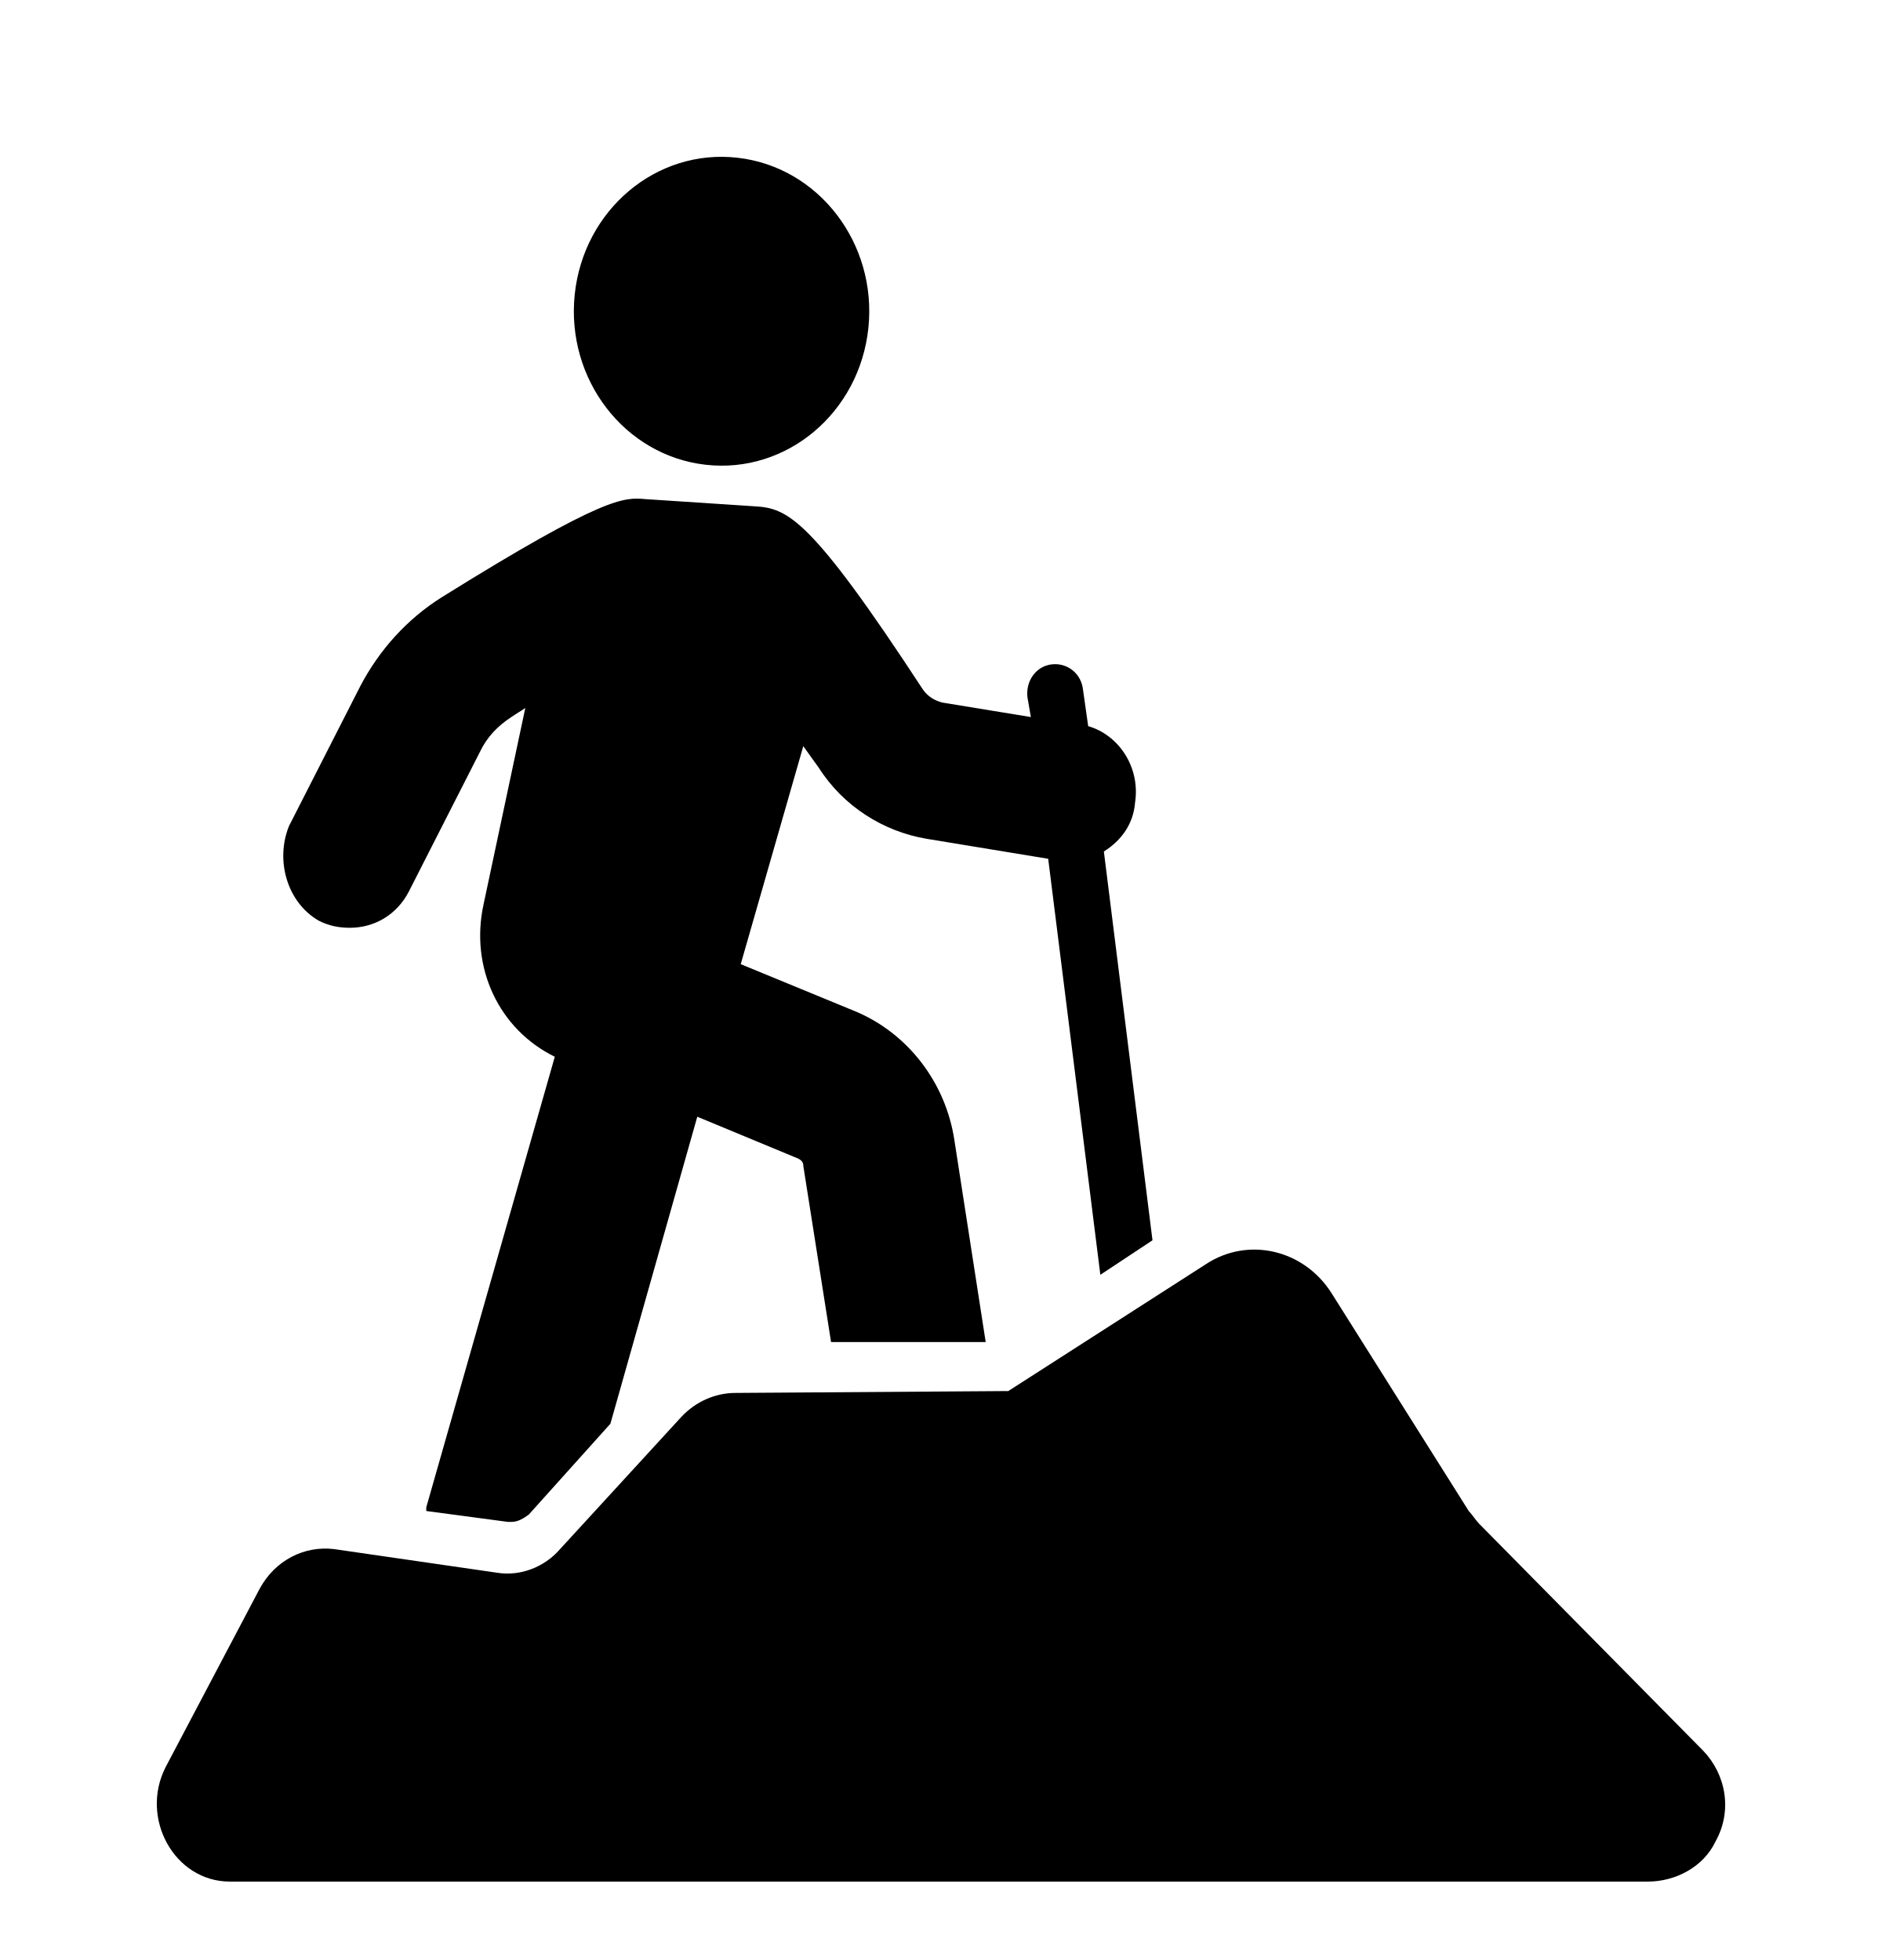
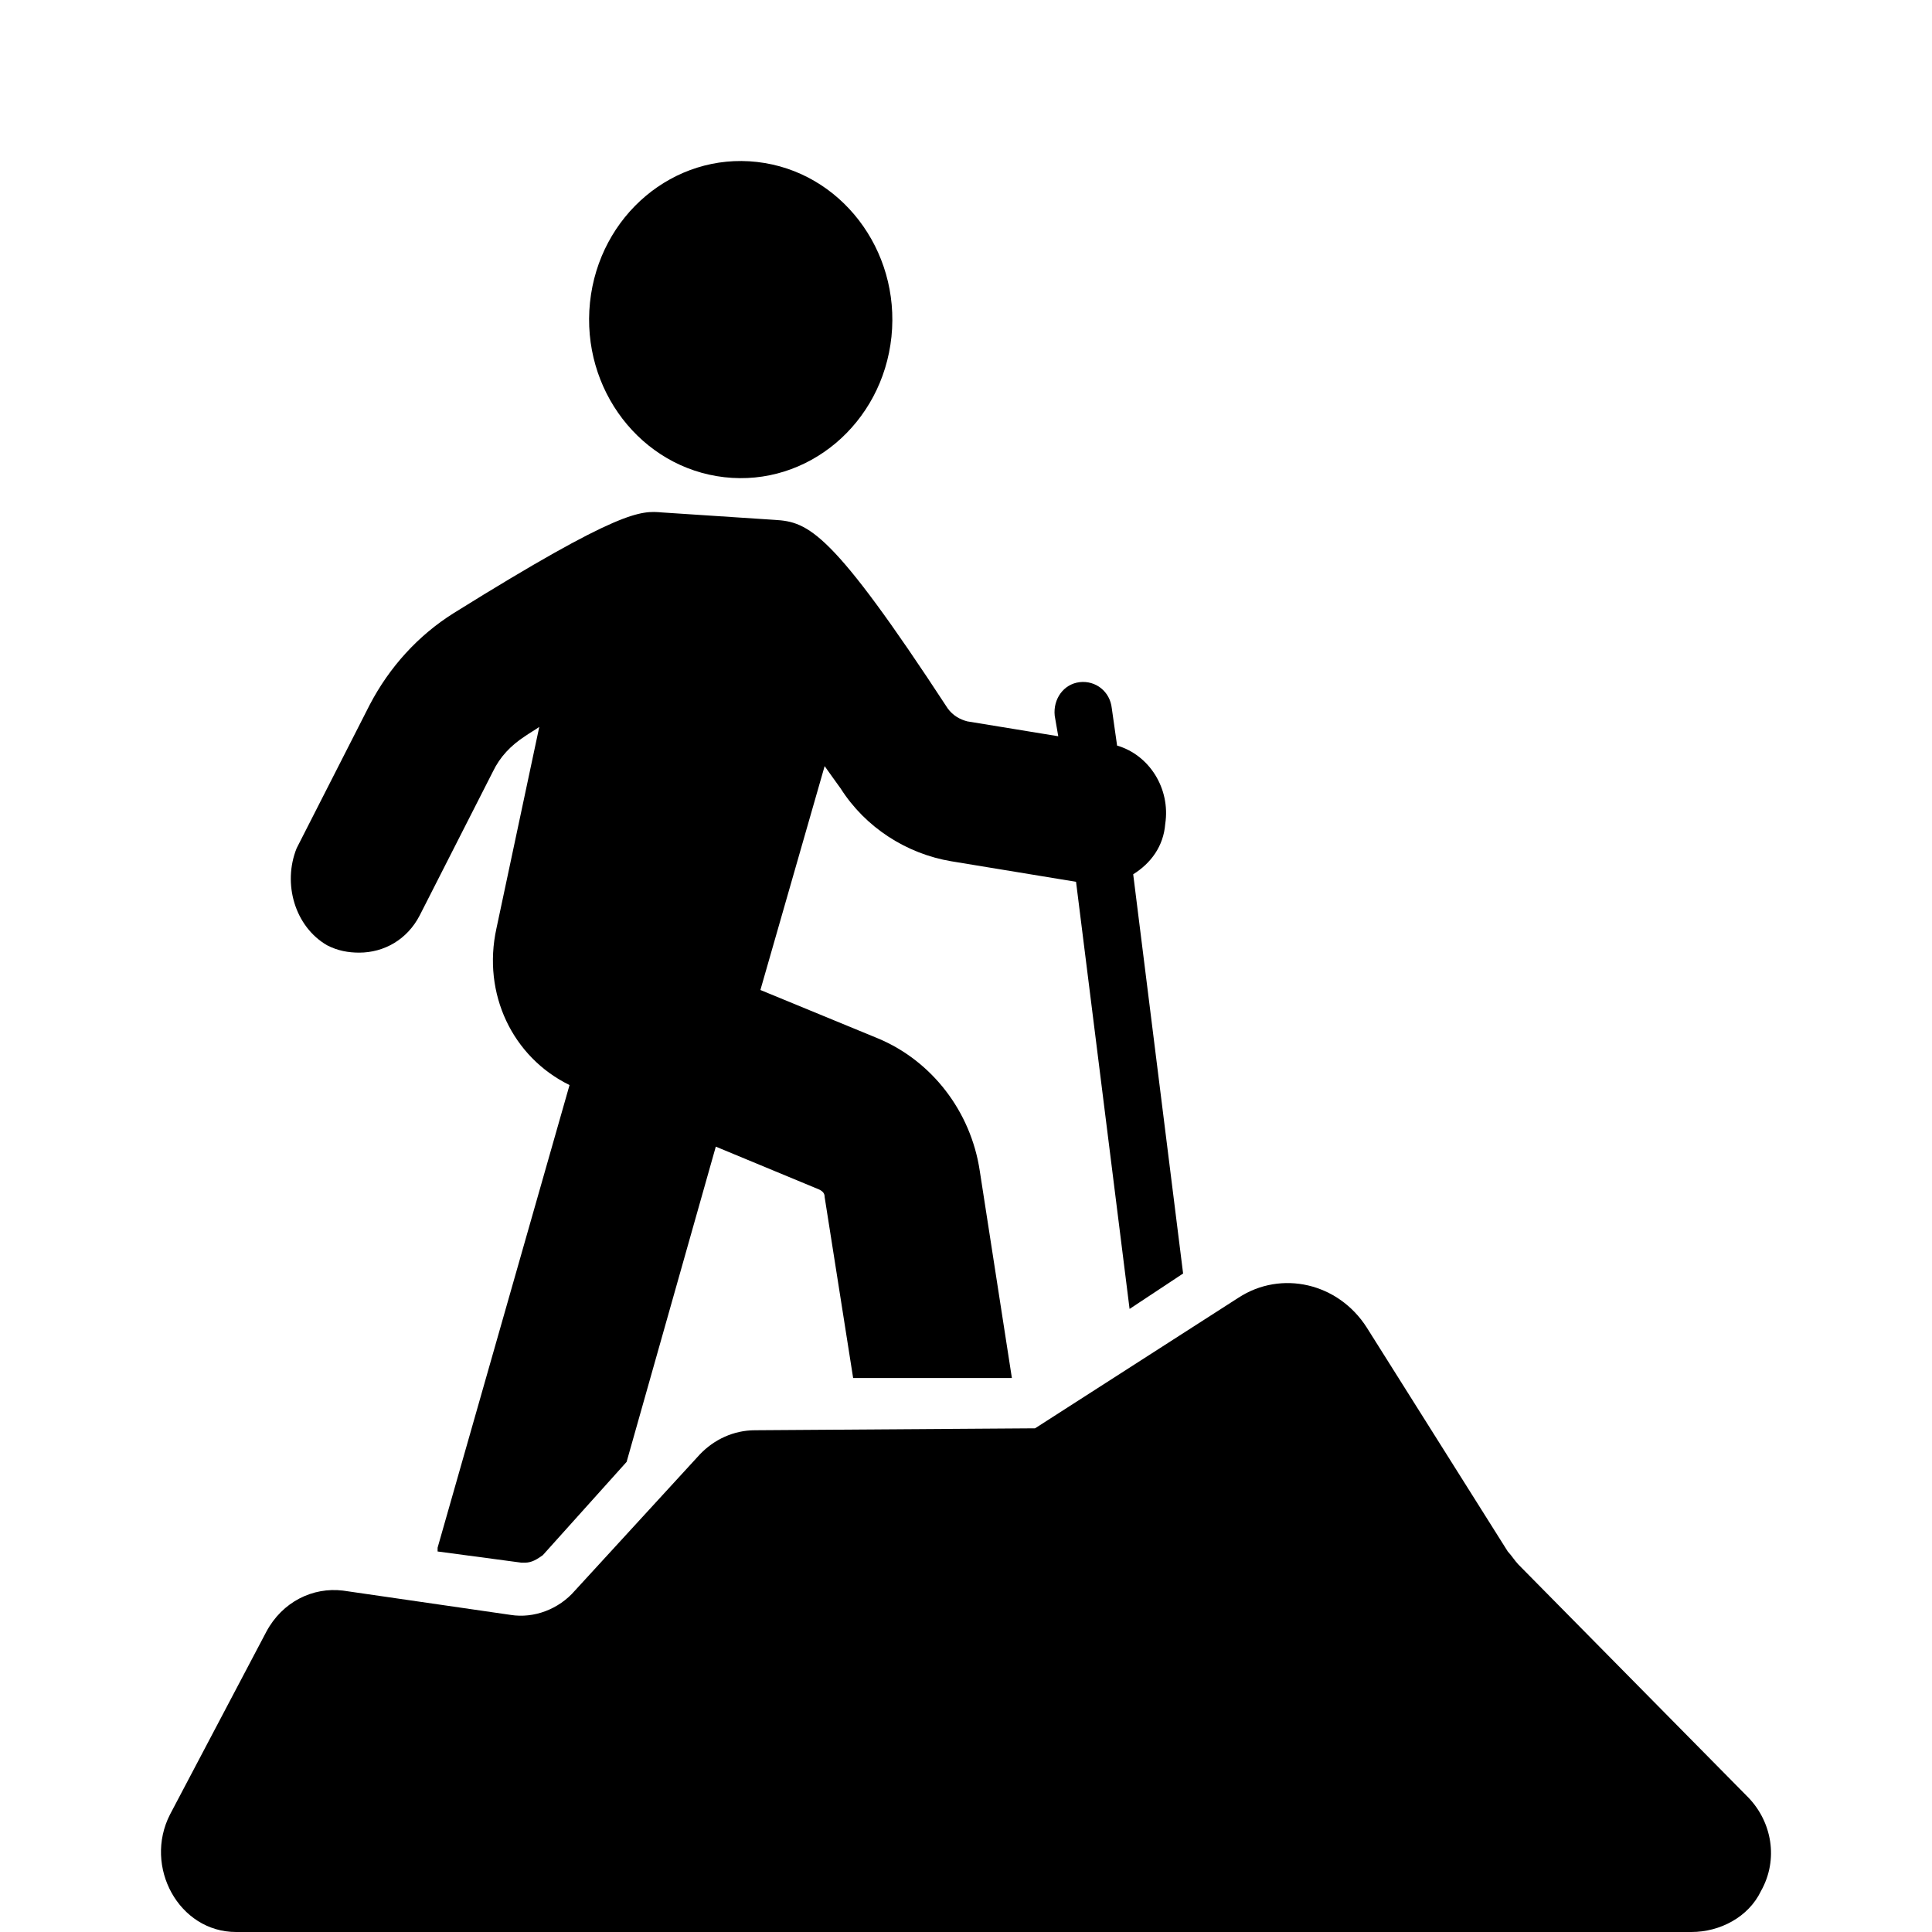
- <svg xmlns="http://www.w3.org/2000/svg" viewBox="0 0 24 25" fill="none">
+ <svg xmlns="http://www.w3.org/2000/svg" viewBox="0 0 24 24" fill="none">
  <path d="M9.405 2.012C10.439 2.129 11.186 3.102 11.074 4.183C10.961 5.264 10.032 6.046 8.998 5.928C7.964 5.81 7.217 4.838 7.329 3.757C7.442 2.675 8.371 1.894 9.405 2.012Z" fill="currentColor" />
  <path d="M4.062 11.742C4.195 11.811 4.328 11.834 4.461 11.834C4.771 11.834 5.059 11.672 5.214 11.371L6.122 9.587C6.211 9.401 6.344 9.262 6.521 9.146C6.554 9.123 6.582 9.106 6.61 9.088C6.638 9.071 6.665 9.054 6.699 9.03L6.167 11.533C5.989 12.344 6.366 13.132 7.075 13.479L5.436 19.226V19.273L6.477 19.412H6.521C6.61 19.412 6.676 19.366 6.743 19.319L6.743 19.319L7.784 18.16L8.892 14.244L10.177 14.777C10.222 14.8 10.244 14.824 10.244 14.87L10.598 17.118H12.57L12.171 14.545C12.06 13.804 11.573 13.178 10.908 12.9L9.446 12.298L10.244 9.517C10.277 9.563 10.31 9.61 10.343 9.656C10.377 9.702 10.41 9.749 10.443 9.795C10.753 10.282 11.263 10.606 11.817 10.699L13.367 10.954L14.032 16.26L14.697 15.82L14.077 10.861C14.298 10.722 14.453 10.513 14.475 10.235C14.542 9.795 14.276 9.378 13.877 9.262L13.811 8.798C13.789 8.59 13.611 8.451 13.412 8.474C13.213 8.497 13.08 8.683 13.102 8.891L13.146 9.146L12.016 8.961C11.928 8.938 11.839 8.892 11.772 8.799C10.332 6.597 10.044 6.482 9.623 6.458L8.227 6.366L8.226 6.366C7.961 6.343 7.715 6.321 5.635 7.617C5.192 7.895 4.837 8.289 4.594 8.753L3.685 10.537C3.508 10.977 3.663 11.51 4.062 11.742Z" fill="currentColor" />
  <path d="M18.862 19.435L21.721 22.332C22.009 22.633 22.097 23.096 21.876 23.49C21.721 23.815 21.366 24 21.012 24H2.932C2.223 24 1.78 23.189 2.112 22.54L3.309 20.269C3.508 19.898 3.885 19.713 4.261 19.759L6.344 20.061C6.632 20.107 6.942 19.991 7.142 19.759L8.693 18.068C8.87 17.882 9.114 17.767 9.38 17.767L12.858 17.743L15.384 16.121C15.916 15.774 16.625 15.936 16.979 16.492L18.73 19.273C18.752 19.296 18.774 19.325 18.796 19.354C18.818 19.383 18.84 19.412 18.862 19.435Z" fill="currentColor" />
</svg>
